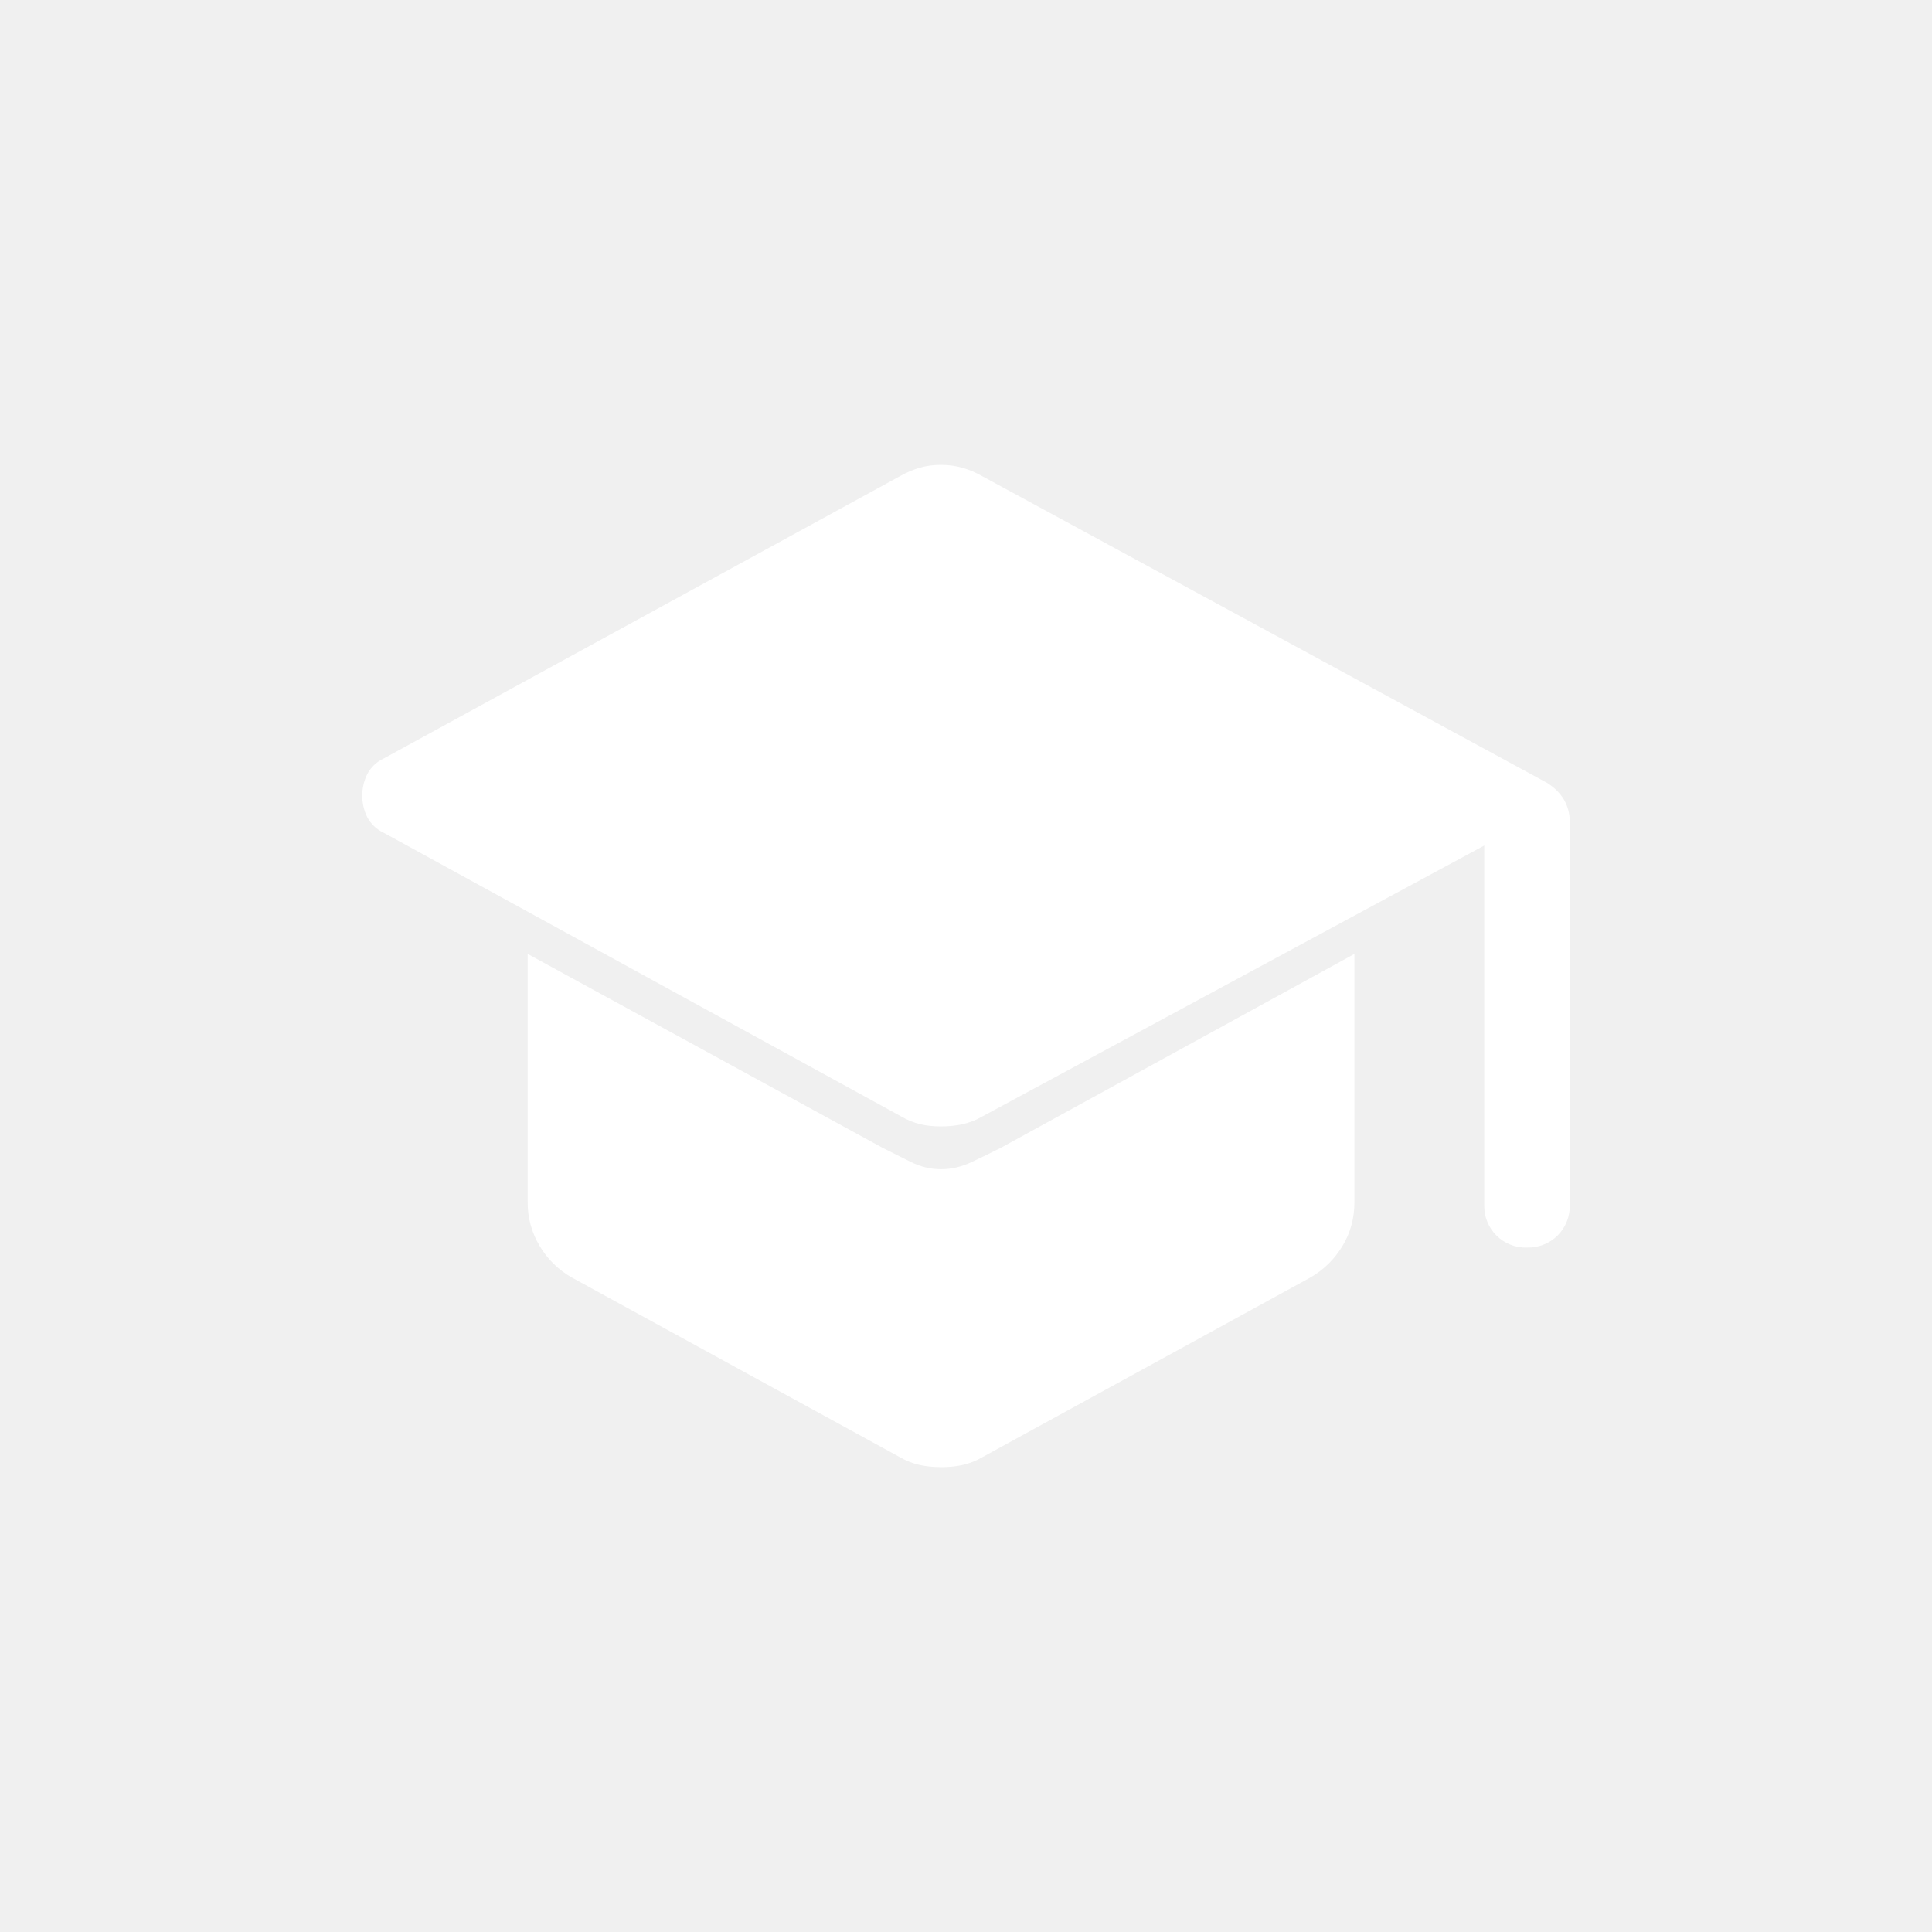
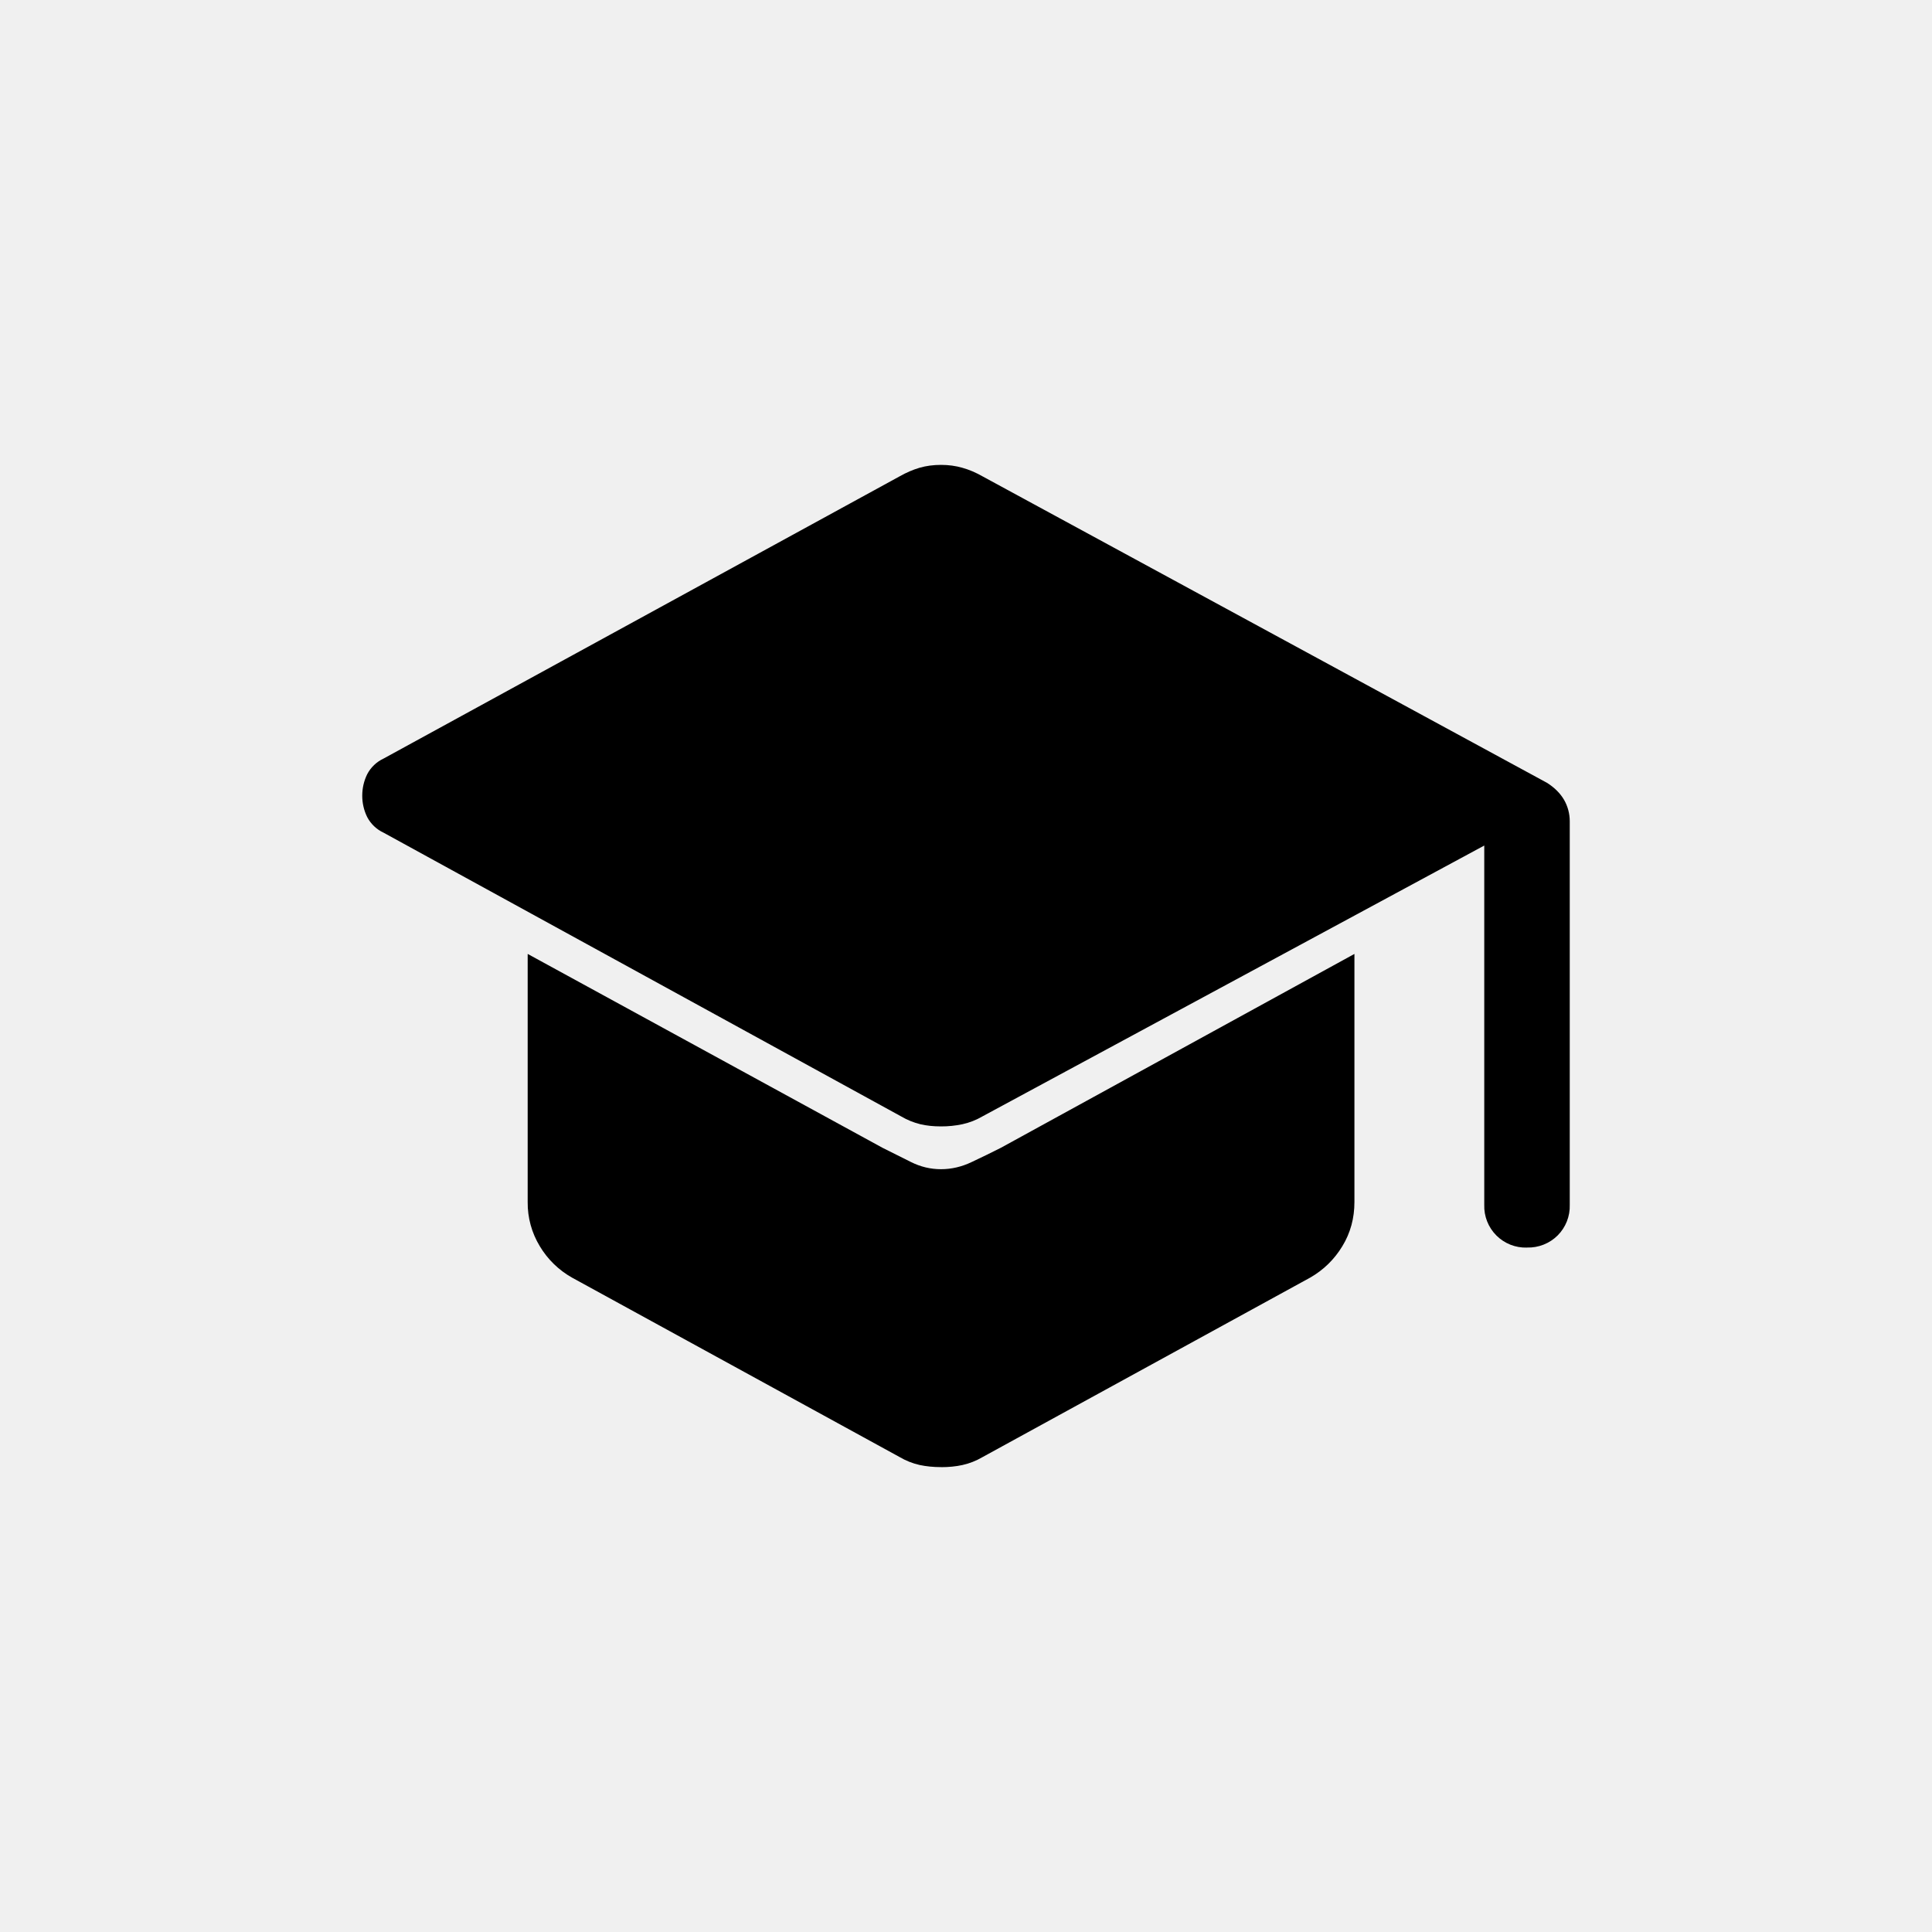
<svg xmlns="http://www.w3.org/2000/svg" width="40" height="40" viewBox="0 0 40 40" fill="none">
-   <path d="M31.615 25.83a.858.858 0 01-.885-.886v-7.438l-10.39 5.608a1.423 1.423 0 01-.415.162 2.09 2.09 0 01-.443.045c-.157 0-.3-.015-.427-.045a1.474 1.474 0 01-.398-.162L7.942 17.24a.731.731 0 01-.34-.324.994.994 0 01-.102-.443c0-.158.035-.305.102-.443a.733.733 0 01.34-.325l10.686-5.844c.137-.078.275-.137.412-.177.138-.04.285-.059.443-.059.157 0 .305.02.442.06.14.039.278.098.415.176l11.688 6.346c.157.099.275.217.355.354a.89.89 0 01.117.443v7.94a.858.858 0 01-.25.634.863.863 0 01-.635.251zm-12.133 4.545c-.157 0-.305-.015-.442-.044a1.437 1.437 0 01-.412-.163L11.84 26.45a1.814 1.814 0 01-.665-.65 1.726 1.726 0 01-.25-.914v-5.136l7.347 4.014.59.295c.198.099.405.148.62.148.218 0 .43-.05.635-.148.208-.098.41-.196.605-.295l7.32-4.014v5.136c0 .334-.082.64-.25.915-.167.275-.39.492-.665.65l-6.787 3.718a1.423 1.423 0 01-.415.163c-.137.03-.285.044-.442.044z" fill="#fff" />
+   <path d="M31.615 25.83a.858.858 0 01-.885-.886v-7.438l-10.39 5.608a1.423 1.423 0 01-.415.162 2.09 2.09 0 01-.443.045c-.157 0-.3-.015-.427-.045a1.474 1.474 0 01-.398-.162L7.942 17.24a.731.731 0 01-.34-.324.994.994 0 01-.102-.443c0-.158.035-.305.102-.443a.733.733 0 01.34-.325l10.686-5.844c.137-.078.275-.137.412-.177.138-.04.285-.059.443-.059.157 0 .305.02.442.06.14.039.278.098.415.176l11.688 6.346c.157.099.275.217.355.354a.89.89 0 01.117.443v7.94a.858.858 0 01-.25.634.863.863 0 01-.635.251zm-12.133 4.545c-.157 0-.305-.015-.442-.044a1.437 1.437 0 01-.412-.163L11.84 26.45a1.814 1.814 0 01-.665-.65 1.726 1.726 0 01-.25-.914v-5.136l7.347 4.014.59.295c.198.099.405.148.62.148.218 0 .43-.05.635-.148.208-.098.41-.196.605-.295l7.32-4.014v5.136c0 .334-.082.64-.25.915-.167.275-.39.492-.665.65l-6.787 3.718a1.423 1.423 0 01-.415.163c-.137.03-.285.044-.442.044z" fill="currentColor" />
</svg>
